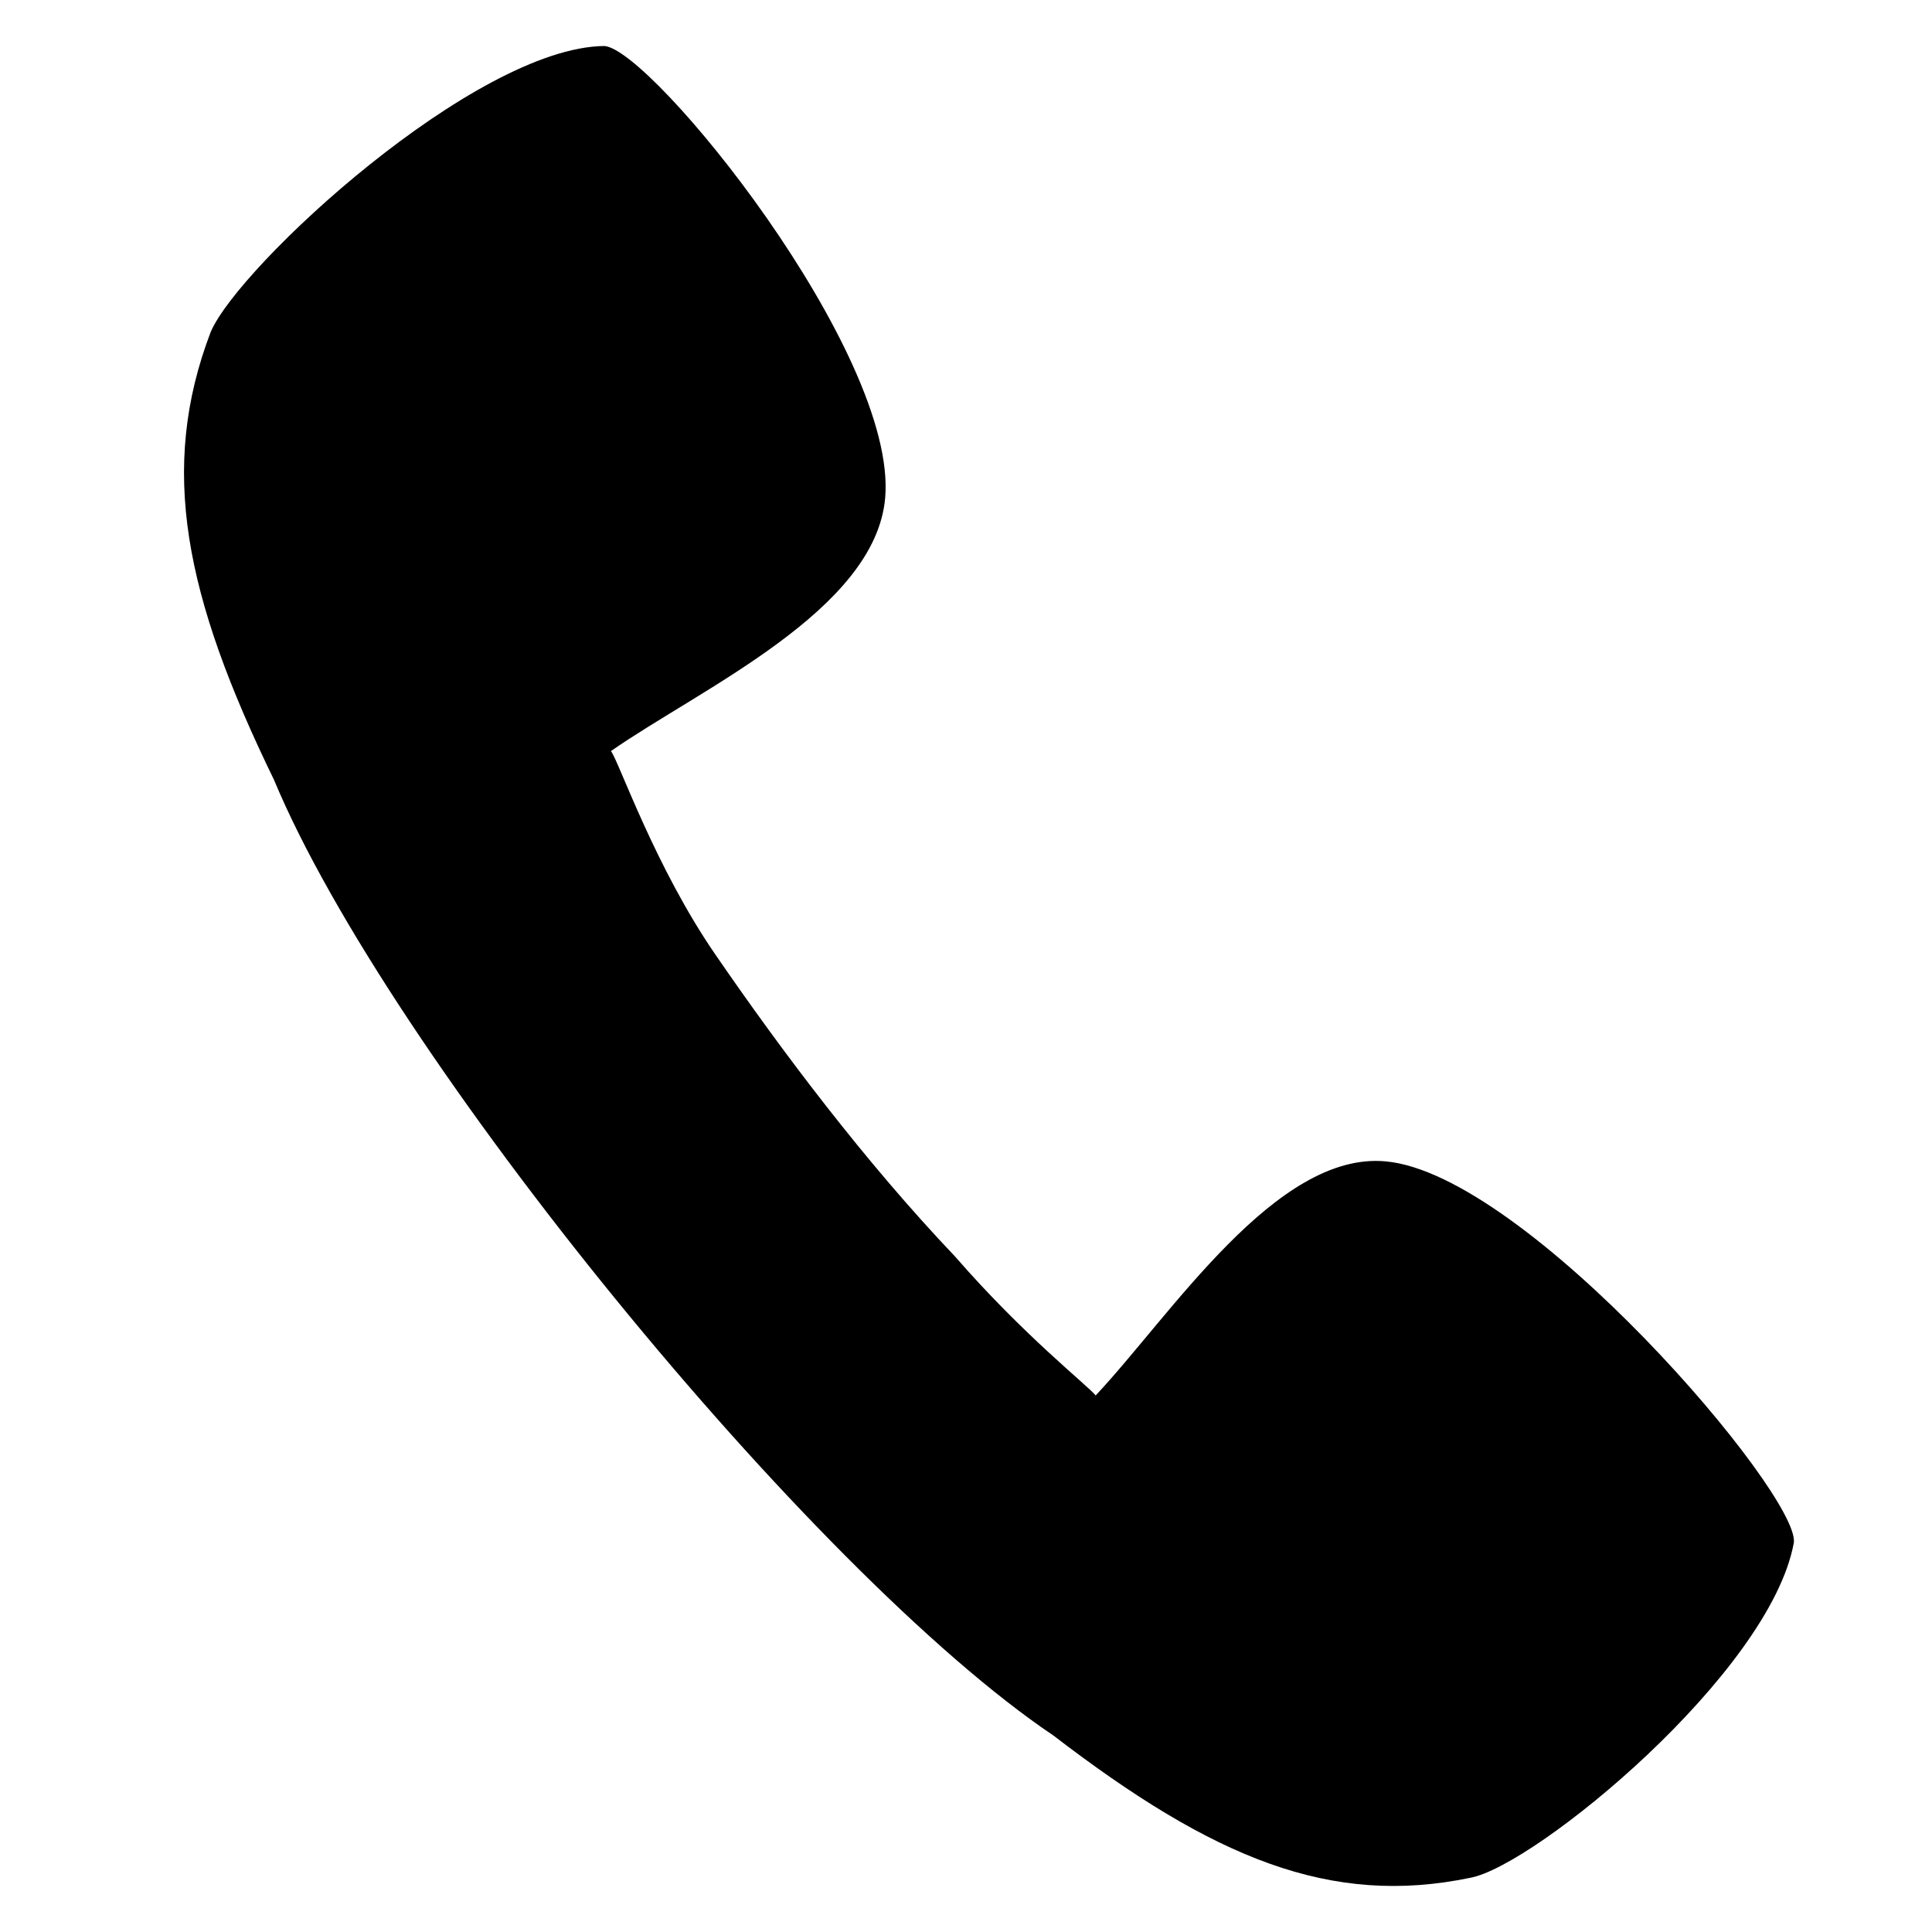
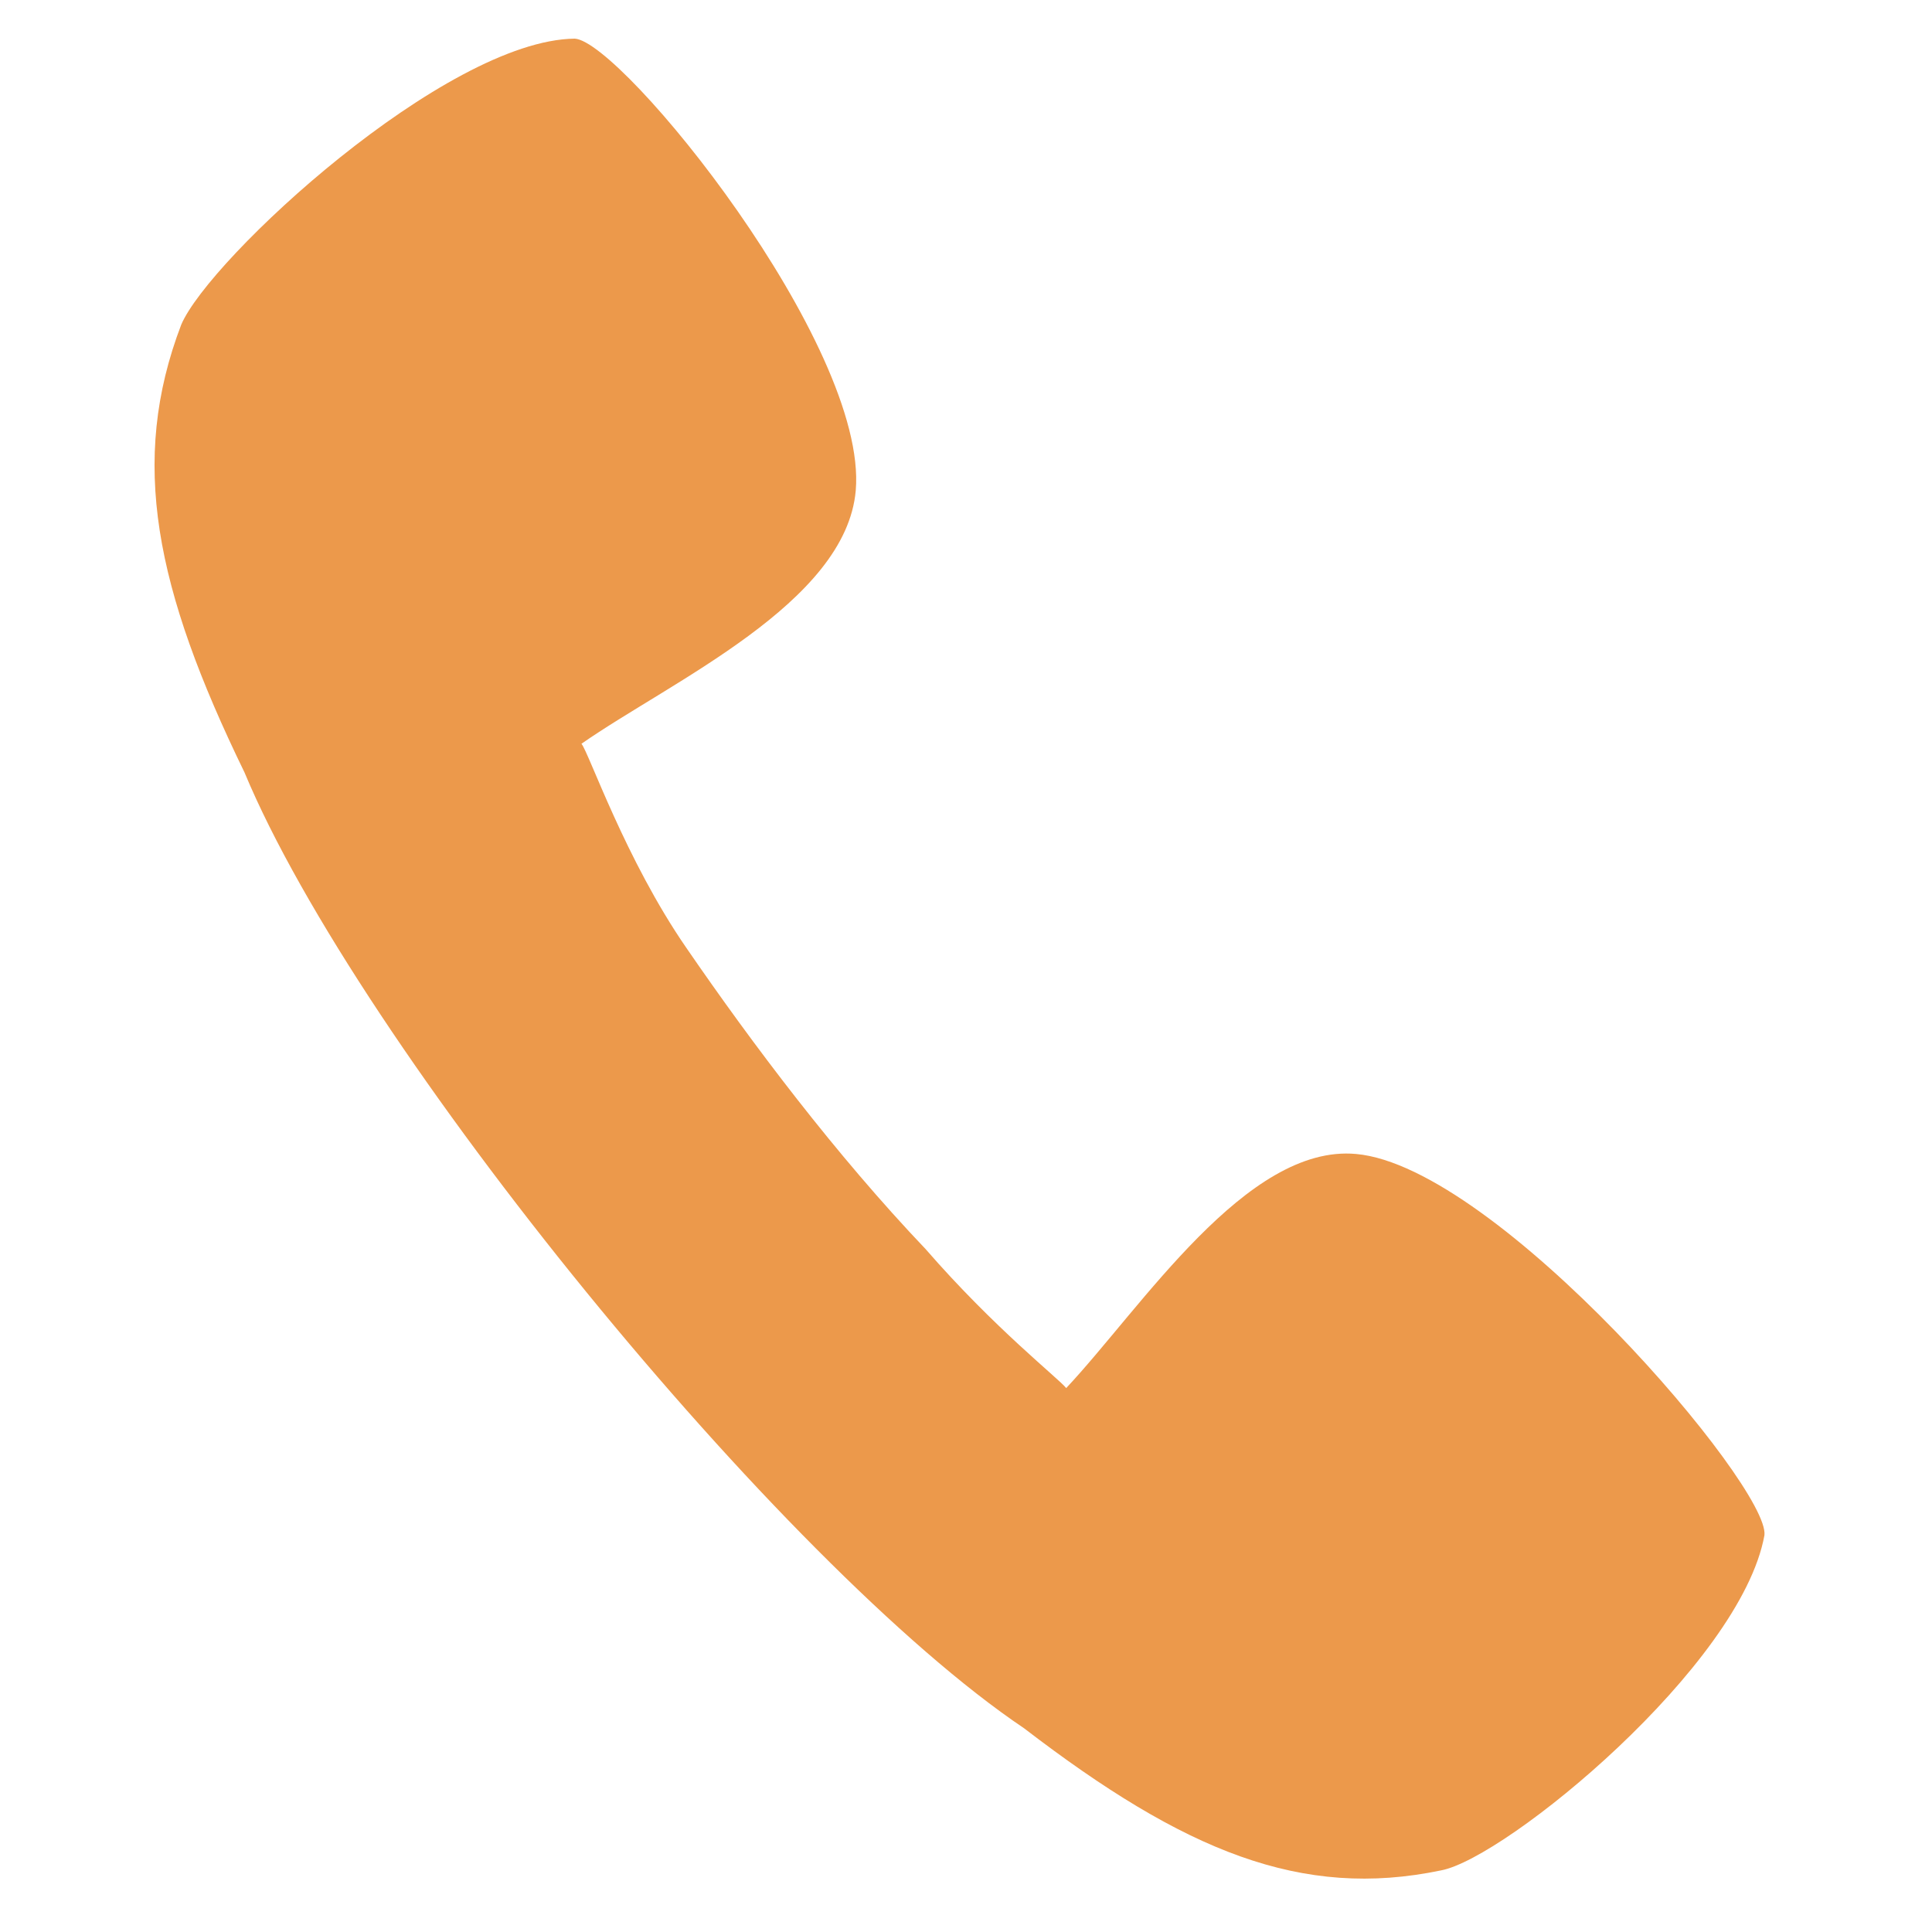
- <svg xmlns="http://www.w3.org/2000/svg" version="1.1" baseProfile="tiny" id="Layer_1" x="0px" y="0px" width="42px" height="42px" viewBox="0 0 42 42" xml:space="preserve">
-   <path d="M15.562,20.766c-1.328-1.922-2.118-4.241-2.281-4.438c1.945-1.356,5.749-3.06,5.962-5.505  C19.514,7.664,14.162,1.06,13.136,1C10.328,1.03,5.189,5.782,4.58,7.218c-1.132,2.969-0.571,5.732,1.375,9.732  c2.478,5.95,11.682,17.237,16.947,20.78c3.484,2.674,6.029,3.724,9.068,3.09c1.413-0.268,6.516-4.455,7.027-7.286  c0.125-1.05-5.807-8.011-8.875-8.287c-2.382-0.22-4.666,3.346-6.303,5.089c-0.163-0.208-1.559-1.297-3.057-3.021  C18.812,25.266,17,22.859,15.562,20.766z" />
+ <svg xmlns="http://www.w3.org/2000/svg" width="30" height="30" viewBox="0 0 30 30" fill="none">
+   <path d="M10.658 14.719C9.71 13.346 9.145 11.689 9.029 11.549C10.418 10.58 13.135 9.363 13.288 7.617C13.481 5.36 9.658 0.643 8.925 0.6C6.92 0.622 3.249 4.016 2.814 5.042C2.005 7.162 2.406 9.136 3.796 11.993C5.566 16.243 12.14 24.305 15.901 26.836C18.39 28.746 20.208 29.496 22.378 29.043C23.388 28.852 27.033 25.861 27.398 23.839C27.487 23.089 23.25 18.116 21.058 17.919C19.357 17.762 17.725 20.309 16.556 21.554C16.44 21.406 15.443 20.628 14.373 19.396C12.98 17.933 11.685 16.214 10.658 14.719Z" fill="#EC994B" />
</svg>
